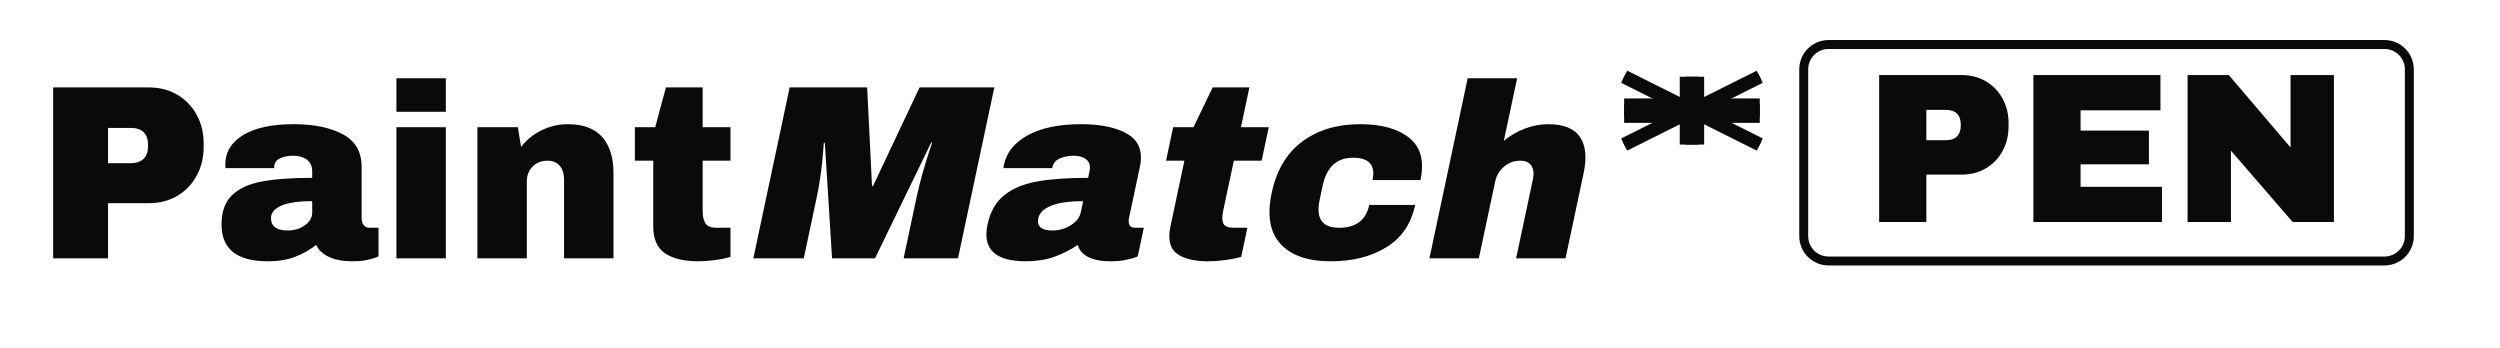
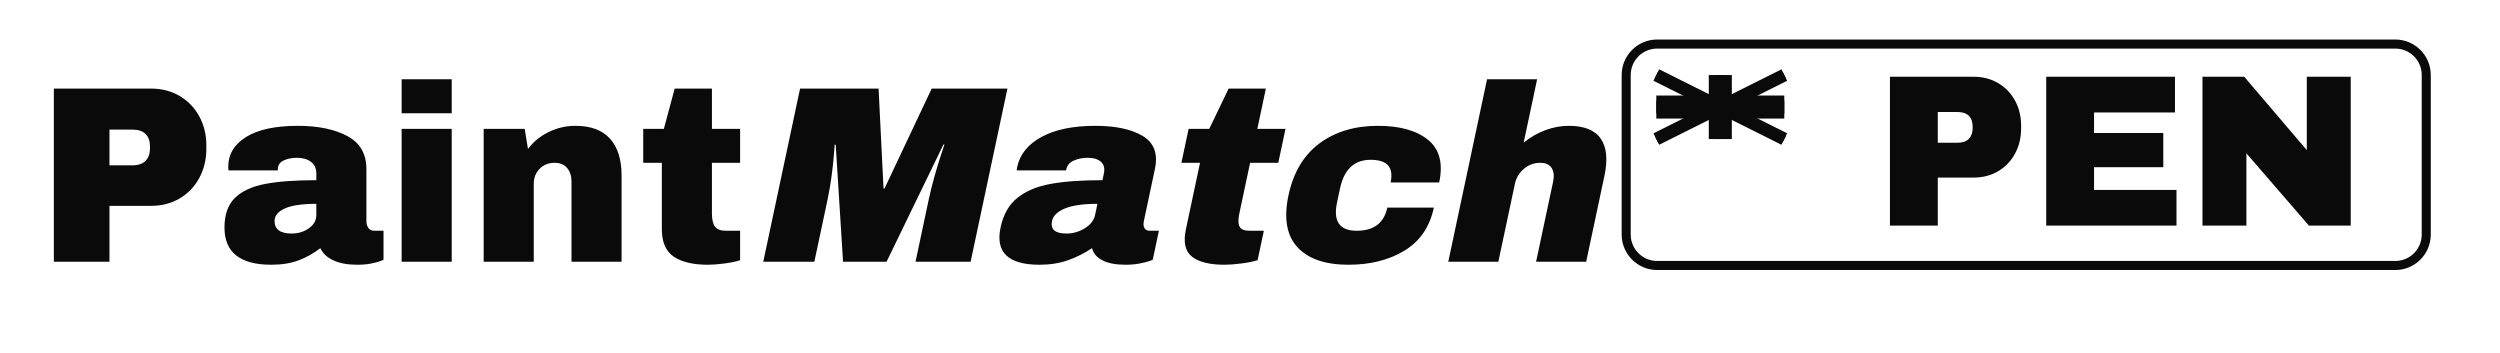
- <svg xmlns="http://www.w3.org/2000/svg" viewBox="0 0 2214.36 308.00" role="img" aria-label="PaintMatchPen">
+ <svg xmlns="http://www.w3.org/2000/svg" viewBox="0 0 2185.54 308.00" role="img" aria-label="PaintMatchPen">
  <path d="M180.4 127.16V130.02Q180.4 144.1 174.24 155.54Q168.08 166.98 157.08 173.47Q146.08 179.96 132.0 179.96H95.7V228.8H47.08V77.44H132.0Q146.08 77.44 157.08 83.93Q168.08 90.42 174.24 101.75Q180.4 113.08 180.4 127.16ZM95.7 144.54H115.72Q123.42 144.54 127.27 140.58Q131.12 136.62 131.12 129.8V128.04Q131.12 121 127.27 117.15Q123.42 113.3 115.72 113.3H95.7Z M320.32 147.84V193.16Q320.32 196.9 322.08 199.32Q323.84 201.74 327.36 201.74H335.28V227.04Q334.62 227.48 331.87 228.47Q329.12 229.46 324.06 230.45Q319.0 231.44 312.4 231.44Q299.64 231.44 291.39 227.59Q283.14 223.74 280.06 216.92Q271.7 223.52 261.36 227.48Q251.02 231.44 237.16 231.44Q196.24 231.44 196.24 198.88Q196.24 181.94 205.37 173.03Q214.5 164.12 231.66 160.82Q248.82 157.52 276.54 157.52V151.8Q276.54 144.98 271.81 141.46Q267.08 137.94 259.6 137.94Q252.78 137.94 247.83 140.36Q242.88 142.78 242.88 148.06V148.94H199.76Q199.54 147.84 199.54 145.86Q199.54 129.36 215.27 119.68Q231.0 110 260.26 110Q286.88 110 303.6 118.91Q320.32 127.82 320.32 147.84ZM240.02 193.16Q240.02 204.16 254.98 204.16Q263.56 204.16 270.05 199.54Q276.54 194.92 276.54 188.1V178.2Q257.84 178.2 248.93 182.27Q240.02 186.34 240.02 193.16Z M351.12 99.0V69.3H394.9V99.0ZM351.12 228.8V112.64H394.9V228.8Z M543.4 153.56V228.8H499.62V158.84Q499.62 151.36 495.77 146.85Q491.92 142.34 484.88 142.34Q476.74 142.34 471.68 147.62Q466.62 152.9 466.62 160.6V228.8H422.84V112.64H458.7L461.56 130.24Q468.38 121 479.49 115.5Q490.6 110 502.92 110Q523.16 110 533.28 121.22Q543.4 132.44 543.4 153.56Z M647.02 112.64V142.34H622.38V186.56Q622.38 194.48 625.02 198.11Q627.66 201.74 634.7 201.74H647.02V227.48Q641.74 229.24 633.38 230.34Q625.02 231.44 618.86 231.44Q599.5 231.44 589.05 224.4Q578.6 217.36 578.6 200.42V142.34H562.32V112.64H580.36L589.82 77.44H622.38V112.64Z" fill="#0A0A0A" />
  <path d="M800.36 228.8 811.957 174.24Q814.108 164.12 817.146 153.45Q820.184 142.78 822.607 135.52Q825.03 128.26 825.671 126.28H824.791L775.06 228.8H737.0L730.585 126.5H729.705Q729.504 128.48 728.974 135.63Q728.444 142.78 727.056 153.45Q725.668 164.12 723.517 174.24L711.92 228.8H667.26L699.433 77.44H768.073L772.388 164.78H773.268L814.493 77.44H880.713L848.54 228.8Z M1009.629 147.84 999.996 193.16Q999.201 196.9 1000.446 199.32Q1001.692 201.74 1005.212 201.74H1013.132L1007.754 227.04Q1007.001 227.48 1004.04 228.47Q1001.08 229.46 995.809 230.45Q990.539 231.44 983.939 231.44Q971.179 231.44 963.747 227.59Q956.316 223.74 954.685 216.92Q944.922 223.52 933.741 227.48Q922.559 231.44 908.699 231.44Q867.779 231.44 874.7 198.88Q878.3 181.94 889.324 173.03Q900.348 164.12 918.21 160.82Q936.071 157.52 963.791 157.52L965.007 151.8Q966.456 144.98 962.475 141.46Q958.493 137.94 951.013 137.94Q944.193 137.94 938.729 140.36Q933.264 142.78 932.142 148.06L931.955 148.94H888.835Q888.849 147.84 889.269 145.86Q892.777 129.36 910.564 119.68Q928.352 110 957.612 110Q984.232 110 999.058 118.91Q1013.884 127.82 1009.629 147.84ZM919.696 193.16Q917.357 204.16 932.317 204.16Q940.897 204.16 948.369 199.54Q955.841 194.92 957.291 188.1L959.395 178.2Q940.695 178.2 930.92 182.27Q921.145 186.34 919.696 193.16Z M1123.811 112.64 1117.498 142.34H1092.858L1083.458 186.56Q1081.775 194.48 1083.643 198.11Q1085.512 201.74 1092.552 201.74H1104.872L1099.401 227.48Q1093.746 229.24 1085.153 230.34Q1076.559 231.44 1070.399 231.44Q1051.039 231.44 1042.085 224.4Q1033.132 217.36 1036.732 200.42L1049.078 142.34H1032.798L1039.111 112.64H1057.151L1074.093 77.44H1106.653L1099.171 112.64Z M1258.17 159.5H1215.71Q1219.919 139.7 1198.359 139.7Q1176.799 139.7 1171.515 164.56L1168.849 177.1Q1163.612 201.74 1186.052 201.74Q1208.492 201.74 1212.794 181.5H1253.494Q1248.116 206.8 1227.788 219.12Q1207.459 231.44 1178.859 231.44Q1148.279 231.44 1134.172 216.04Q1120.066 200.64 1126.425 170.72Q1132.785 140.8 1153.438 125.4Q1174.092 110 1204.672 110Q1233.272 110 1248.386 122.21Q1263.501 134.42 1258.17 159.5Z M1371.432 110Q1391.672 110 1399.407 121.22Q1407.142 132.44 1402.653 153.56L1386.66 228.8H1342.88L1357.75 158.84Q1359.34 151.36 1356.449 146.85Q1353.558 142.34 1346.518 142.34Q1338.378 142.34 1332.195 147.62Q1326.013 152.9 1324.376 160.6L1309.88 228.8H1266.1L1300.003 69.3H1343.783L1331.999 124.74Q1340.535 117.7 1350.813 113.85Q1361.092 110 1371.432 110Z" fill="#0A0A0A" />
-   <rect x="1421.64" y="41.80" width="154.00" height="187.00" rx="21.56" ry="21.56" fill="none" />
-   <line x1="1438.58" y1="67.98" x2="1558.70" y2="128.04" stroke="#0A0A0A" stroke-width="12.01" />
-   <line x1="1558.70" y1="67.98" x2="1438.58" y2="128.04" stroke="#0A0A0A" stroke-width="12.01" />
-   <line x1="1438.58" y1="67.98" x2="1558.70" y2="128.04" stroke="#0A0A0A" stroke-width="6.01" />
-   <line x1="1558.70" y1="67.98" x2="1438.58" y2="128.04" stroke="#0A0A0A" stroke-width="6.01" />
-   <line x1="1498.64" y1="67.98" x2="1498.64" y2="128.04" stroke="#0A0A0A" stroke-width="21.62" />
-   <line x1="1438.58" y1="98.01" x2="1558.70" y2="98.01" stroke="#0A0A0A" stroke-width="21.62" />
-   <line x1="1498.64" y1="67.98" x2="1498.64" y2="128.04" stroke="#0A0A0A" stroke-width="12.01" />
-   <line x1="1438.58" y1="98.01" x2="1558.70" y2="98.01" stroke="#0A0A0A" stroke-width="12.01" />
-   <rect x="1597.64" y="39.42" width="536.41" height="191.75" rx="22.0" ry="22.0" fill="none" stroke="#0A0A0A" stroke-width="7.92" />
-   <path d="M1779.096 109.25V111.71Q1779.096 123.819 1773.798 133.657Q1768.501 143.495 1759.041 149.077Q1749.581 154.658 1737.472 154.658H1706.254V196.661H1664.441V66.491H1737.472Q1749.581 66.491 1759.041 72.072Q1768.501 77.654 1773.798 87.398Q1779.096 97.141 1779.096 109.25ZM1706.254 124.197H1723.471Q1730.093 124.197 1733.404 120.791Q1736.715 117.386 1736.715 111.521V110.007Q1736.715 103.953 1733.404 100.642Q1730.093 97.331 1723.471 97.331H1706.254Z M1801.043 66.491H1913.617V97.709H1842.856V115.683H1903.4V145.577H1842.856V165.443H1914.942V196.661H1801.043Z M2030.732 196.661 1976.053 133.468V196.661H1937.646V66.491H1974.161L2028.84 130.63V66.491H2067.248V196.661Z" fill="#0A0A0A" />
+   <line x1="1447.97" y1="65.60" x2="1559.87" y2="121.55" stroke="#0A0A0A" stroke-width="11.19" />
+   <line x1="1559.87" y1="65.60" x2="1447.97" y2="121.55" stroke="#0A0A0A" stroke-width="11.19" />
+   <line x1="1447.97" y1="65.60" x2="1559.87" y2="121.55" stroke="#0A0A0A" stroke-width="5.60" />
+   <line x1="1559.87" y1="65.60" x2="1447.97" y2="121.55" stroke="#0A0A0A" stroke-width="5.60" />
+   <line x1="1503.92" y1="65.60" x2="1503.92" y2="121.55" stroke="#0A0A0A" stroke-width="20.14" />
+   <line x1="1447.97" y1="93.58" x2="1559.87" y2="93.58" stroke="#0A0A0A" stroke-width="20.14" />
+   <line x1="1503.92" y1="65.60" x2="1503.92" y2="121.55" stroke="#0A0A0A" stroke-width="11.19" />
+   <line x1="1447.97" y1="93.58" x2="1559.87" y2="93.58" stroke="#0A0A0A" stroke-width="11.19" />
+   <path d="M1766.886 109.842V112.301Q1766.886 124.41 1761.588 134.248Q1756.291 144.087 1746.831 149.668Q1737.371 155.25 1725.262 155.25H1694.044V197.252H1652.231V67.082H1725.262Q1737.371 67.082 1746.831 72.664Q1756.291 78.245 1761.588 87.989Q1766.886 97.733 1766.886 109.842ZM1694.044 124.788H1711.261Q1717.883 124.788 1721.194 121.383Q1724.505 117.977 1724.505 112.112V110.598Q1724.505 104.544 1721.194 101.233Q1717.883 97.922 1711.261 97.922H1694.044Z M1788.833 67.082H1901.407V98.3H1830.646V116.274H1891.19V146.168H1830.646V166.034H1902.732V197.252H1788.833Z M2018.522 197.252 1963.843 134.059V197.252H1925.436V67.082H1961.951L2016.63 131.221V67.082H2055.038V197.252Z" fill="#0A0A0A" />
+   <rect x="1421.64" y="38.50" width="699.43" height="193.60" rx="27.10" ry="27.10" fill="none" stroke="#0A0A0A" stroke-width="7.92" />
</svg>
